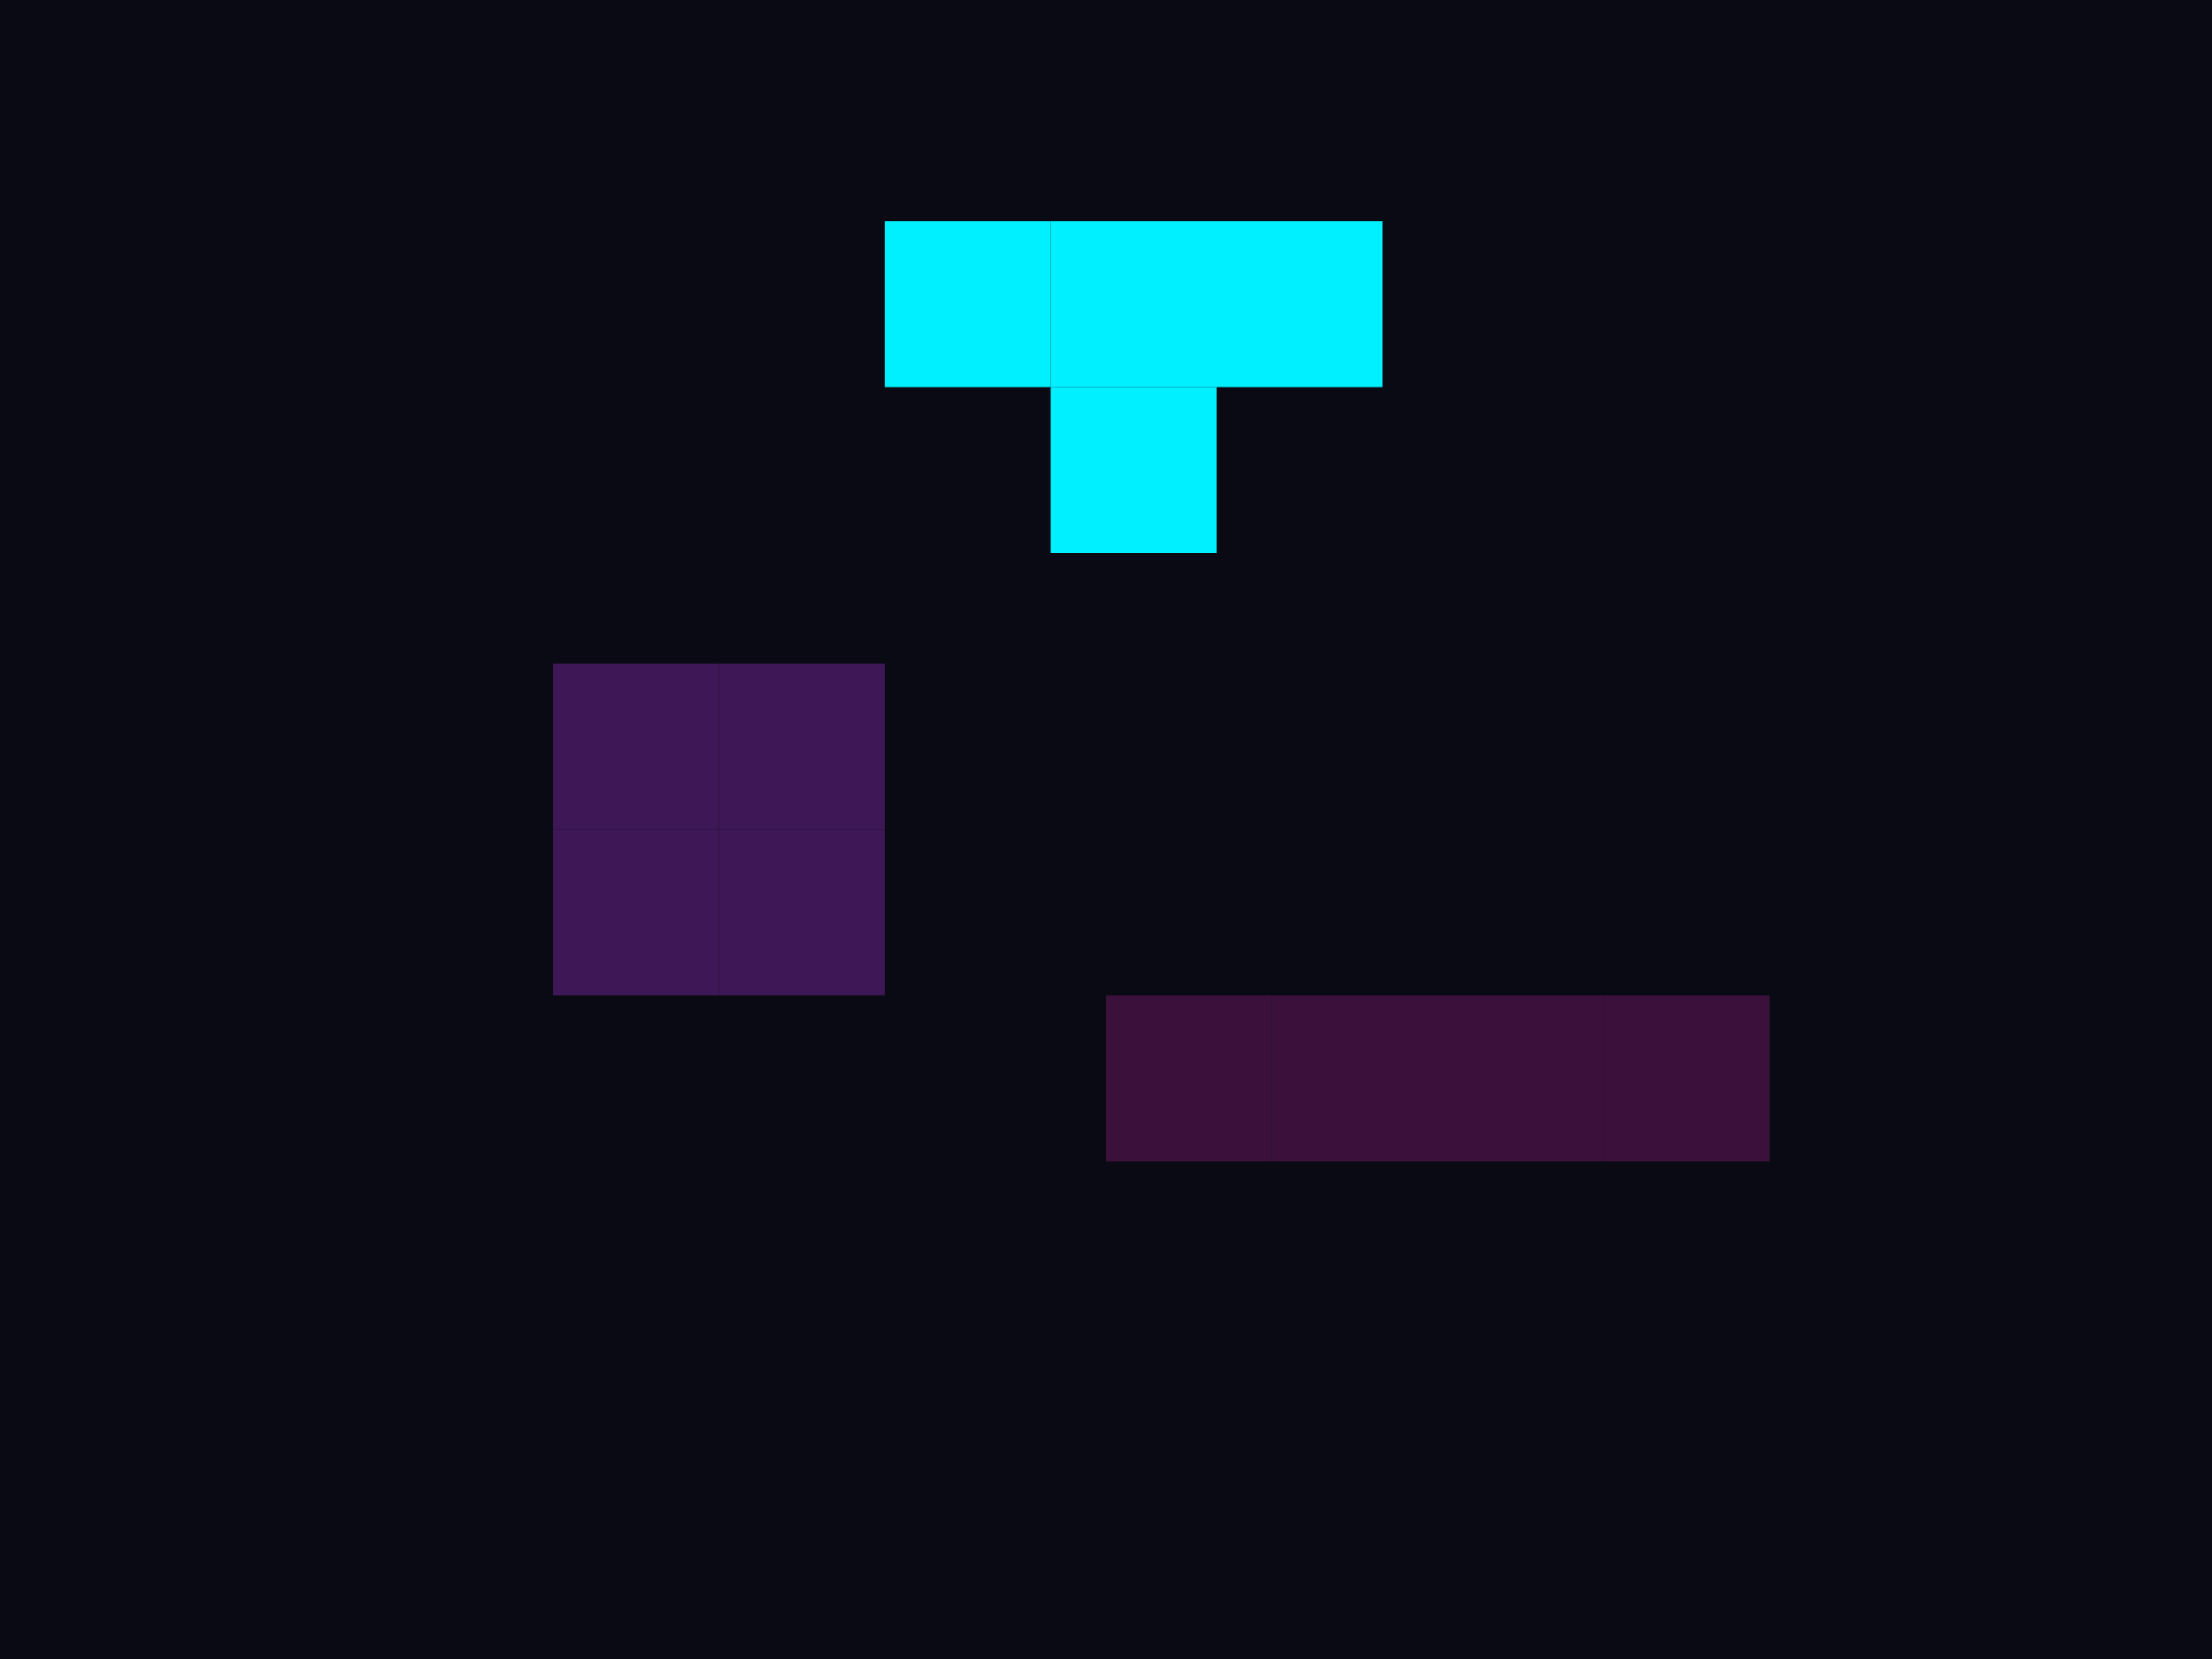
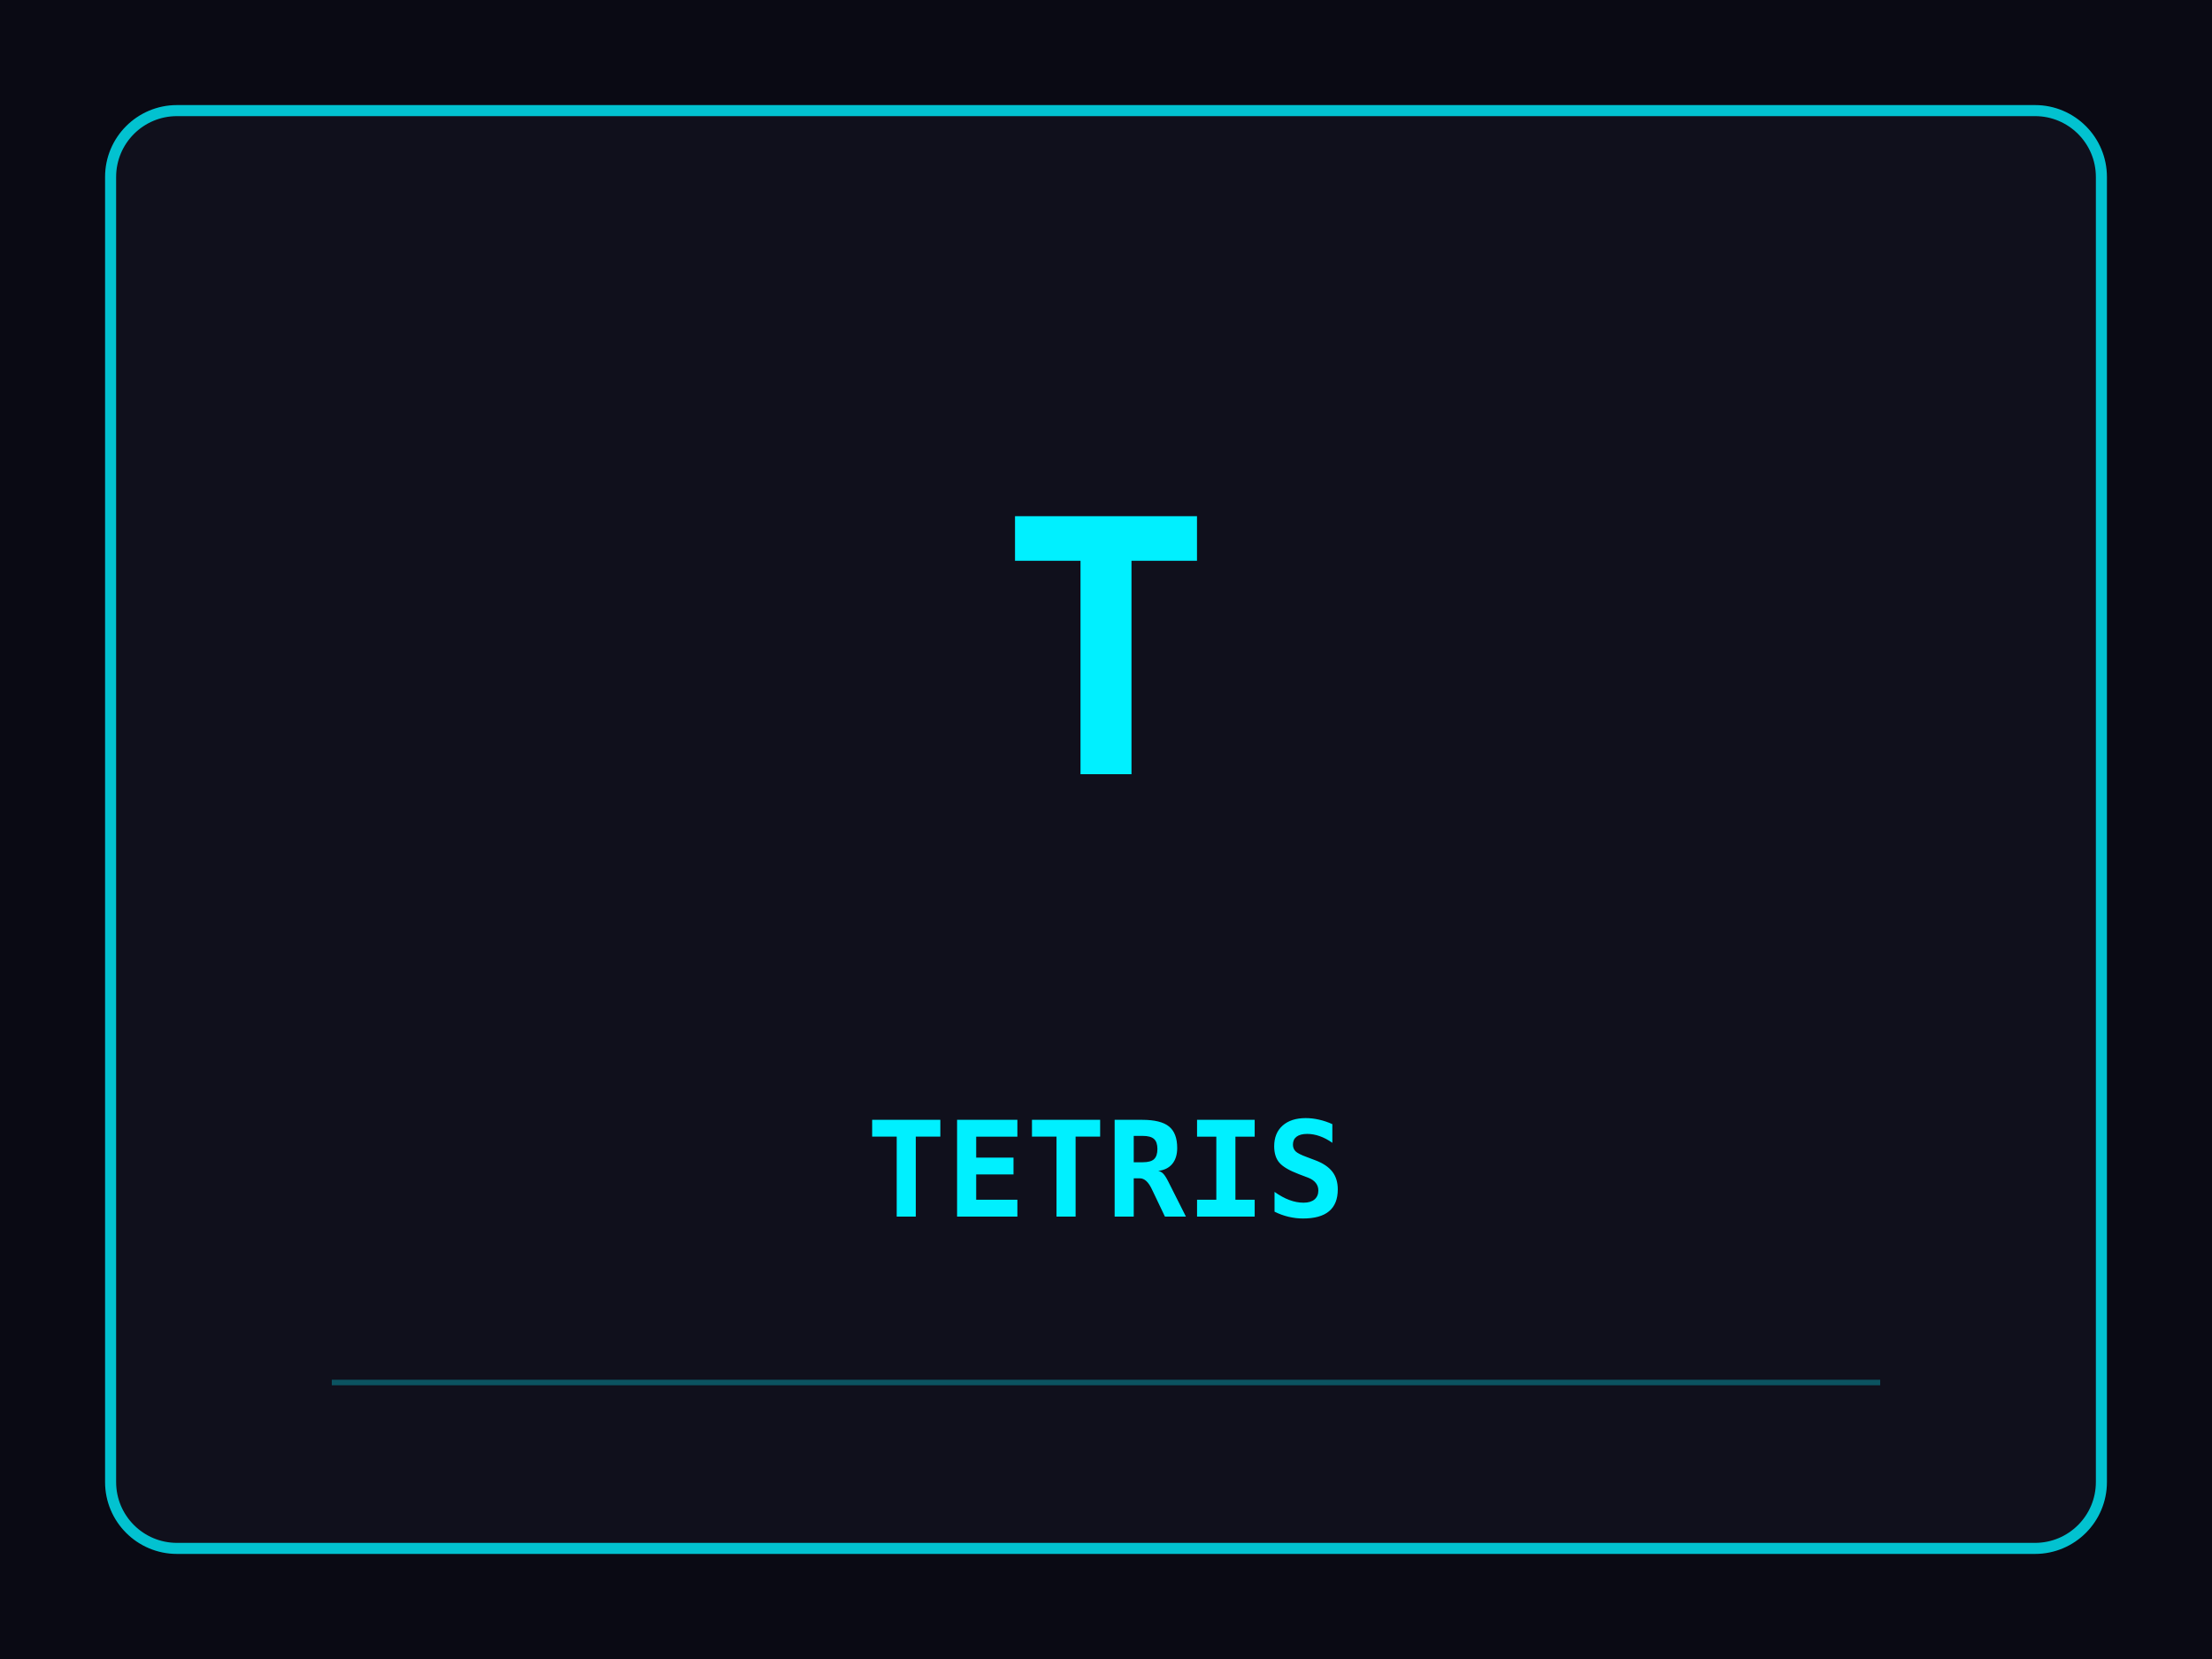
- <svg xmlns="http://www.w3.org/2000/svg" viewBox="0 0 400 300">
+ <svg xmlns="http://www.w3.org/2000/svg" width="400" height="300" viewBox="0 0 400 300">
  <rect width="400" height="300" fill="#0a0a14" />
-   <g transform="translate(160,40)">
-     <rect x="0" y="0" width="30" height="30" fill="#00f0ff" />
-     <rect x="30" y="0" width="30" height="30" fill="#00f0ff" />
-     <rect x="60" y="0" width="30" height="30" fill="#00f0ff" />
-     <rect x="30" y="30" width="30" height="30" fill="#00f0ff" />
-   </g>
-   <g transform="translate(100,120)" opacity="0.3">
-     <rect x="0" y="0" width="30" height="30" fill="#b537f2" />
-     <rect x="30" y="0" width="30" height="30" fill="#b537f2" />
-     <rect x="0" y="30" width="30" height="30" fill="#b537f2" />
-     <rect x="30" y="30" width="30" height="30" fill="#b537f2" />
-   </g>
-   <g transform="translate(200,180)" opacity="0.2">
-     <rect x="0" y="0" width="30" height="30" fill="#ff2bd6" />
-     <rect x="30" y="0" width="30" height="30" fill="#ff2bd6" />
-     <rect x="60" y="0" width="30" height="30" fill="#ff2bd6" />
-     <rect x="90" y="0" width="30" height="30" fill="#ff2bd6" />
-   </g>
+   <rect x="20" y="20" width="360" height="260" rx="12" fill="#12121e" stroke="#00f0ff" stroke-width="2" opacity="0.8" />
+   <text x="200" y="140" text-anchor="middle" font-family="monospace" font-size="64" font-weight="bold" fill="#00f0ff">T</text>
+   <text x="200" y="220" text-anchor="middle" font-family="monospace" font-size="24" font-weight="bold" fill="#00f0ff">TETRIS</text>
+   <line x1="60" y1="250" x2="340" y2="250" stroke="#00f0ff" stroke-width="1" opacity="0.3" />
</svg>
